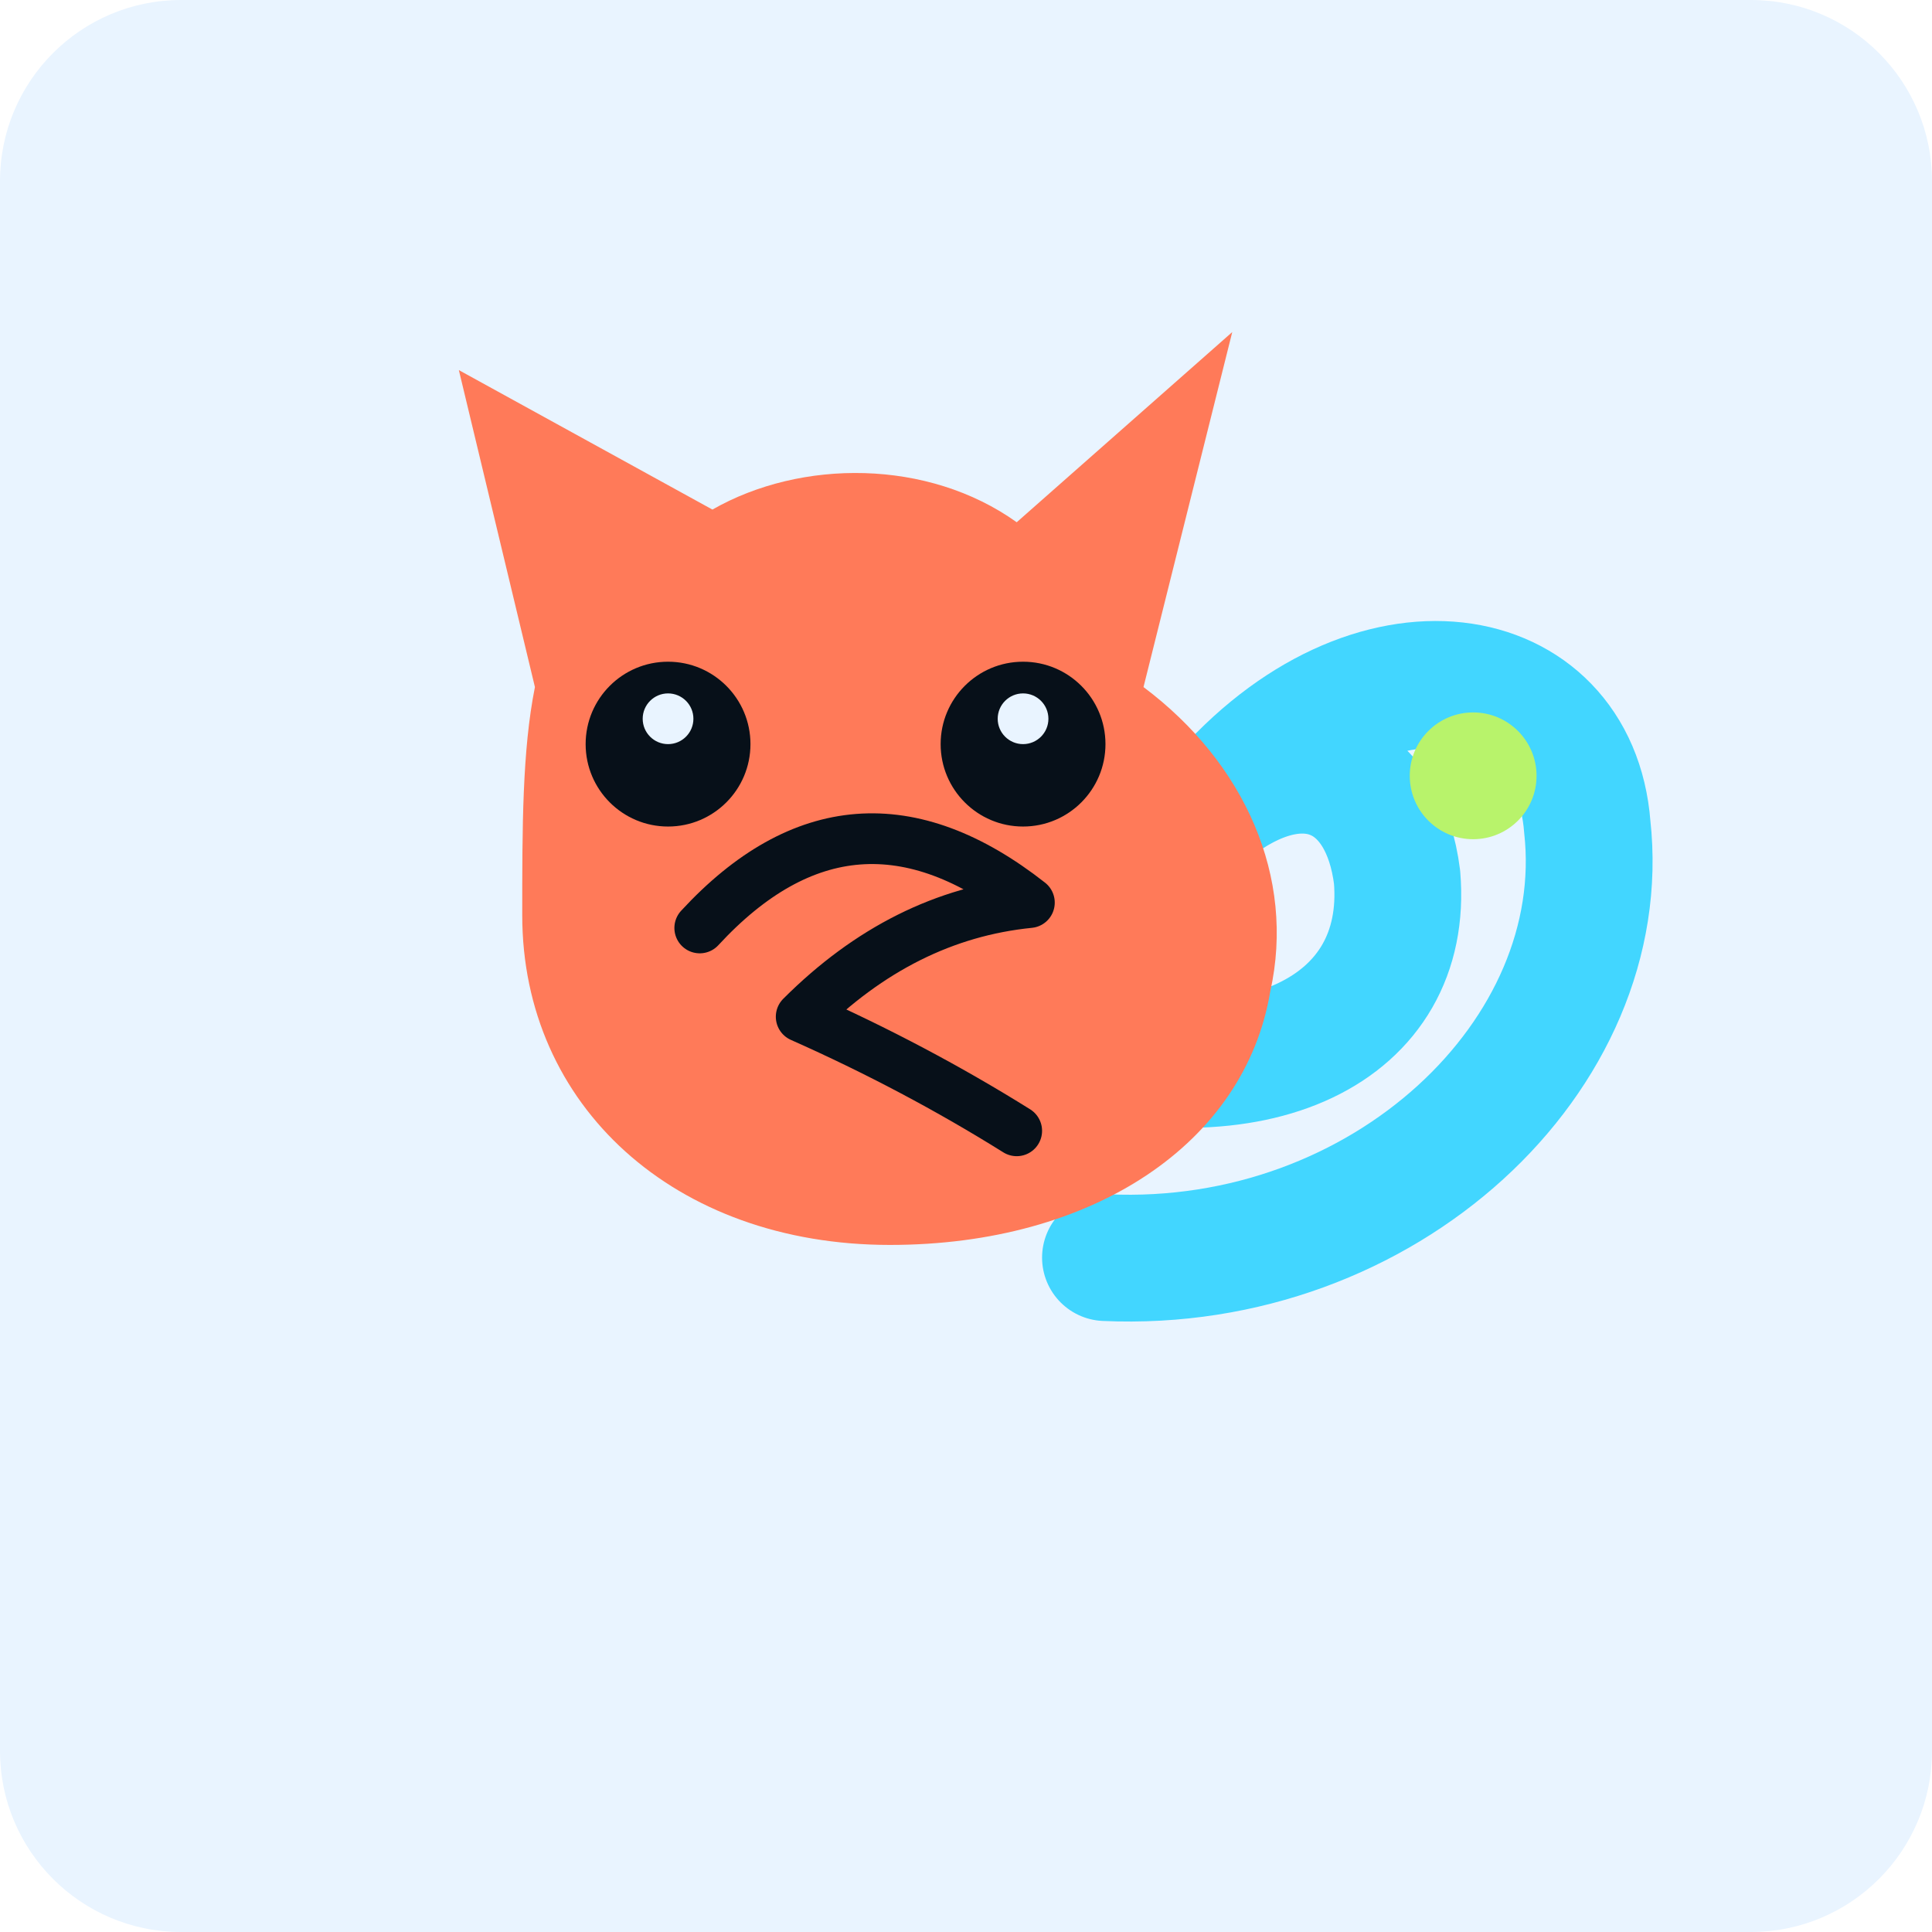
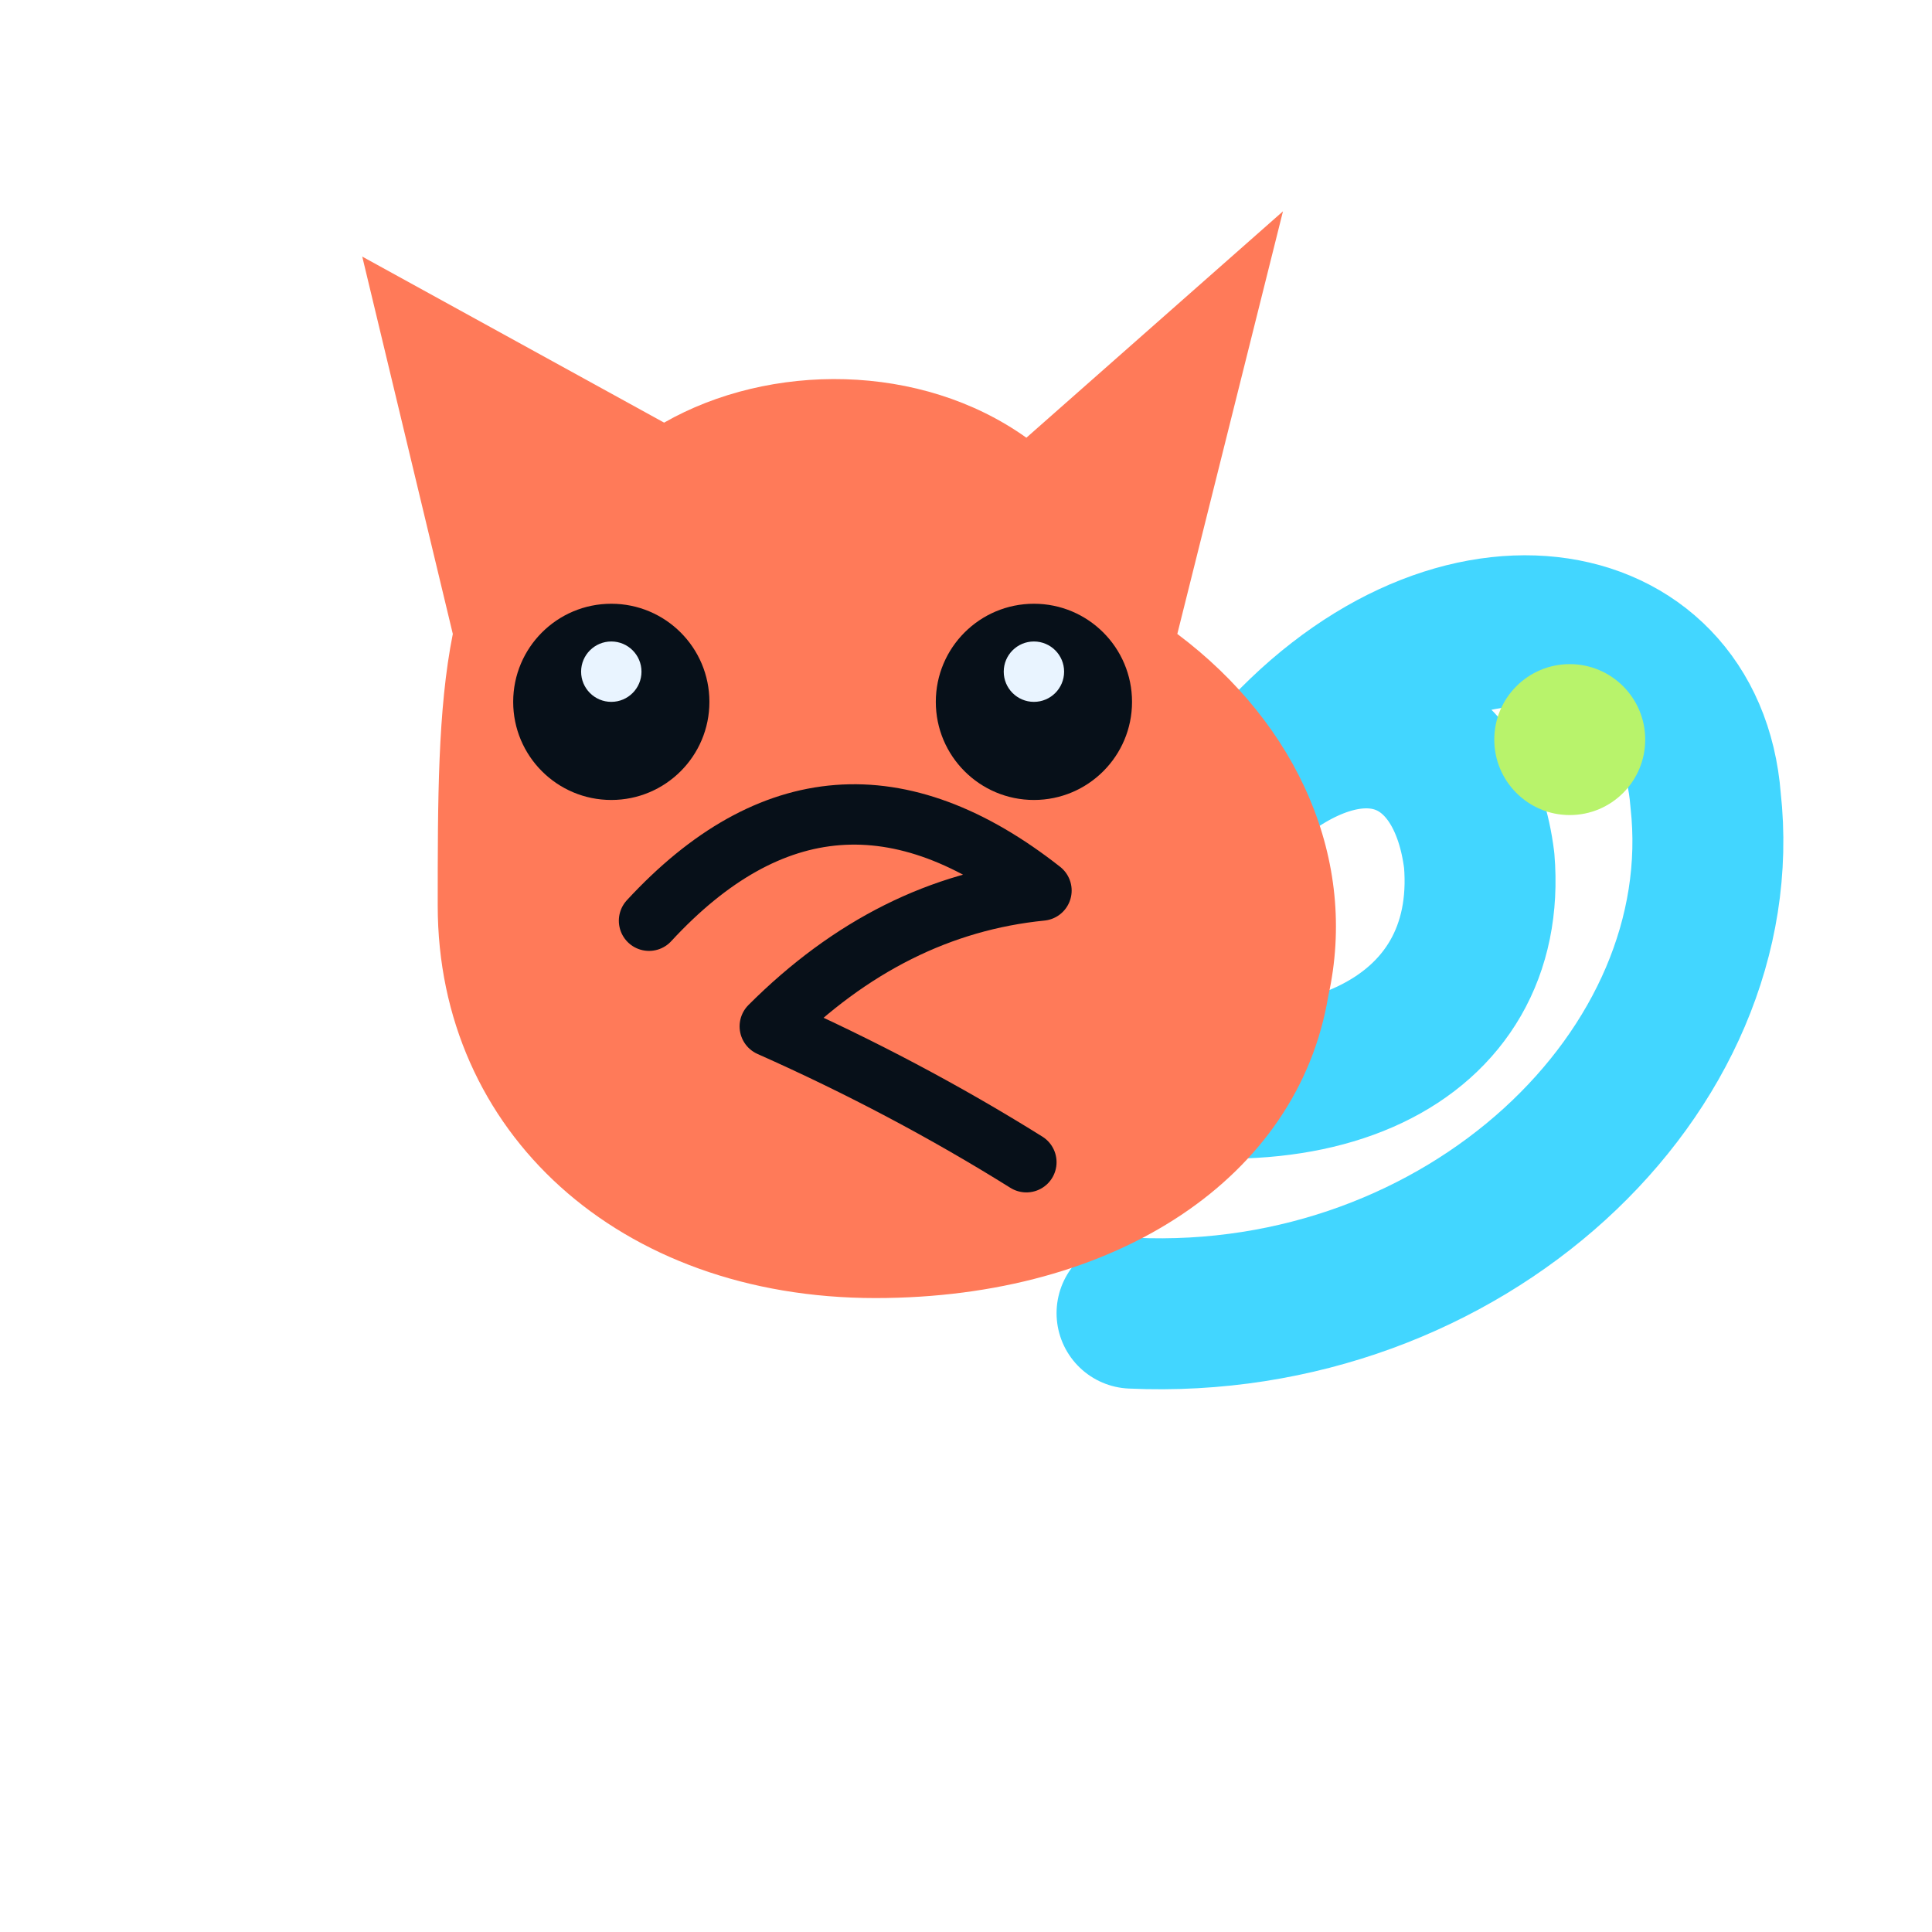
<svg xmlns="http://www.w3.org/2000/svg" viewBox="0 0 128 128">
-   <rect width="128" height="128" rx="12" fill="#e9f4ff" />
-   <g transform="translate(10.24 10.24) scale(.84)" stroke-linecap="round" stroke-linejoin="round">
+   <g stroke-linecap="round" stroke-linejoin="round">
    <path d="M70 70 C87 75 99 69 98 57 C97 49 91 46 84 51 C96 37 112 40 113 53 C115 71 97 88 75 87" fill="none" stroke="#42d6ff" stroke-width="10" />
    <circle cx="104" cy="49" r="5" fill="#b8f36b" />
    <path d="M30 42 L24 17 L44 28 C51 24 61 24 68 29 L85 14 L78 42 C86 48 90 57 88 66 C86 78 74 86 58 86 C41 86 29 75 29 60 C29 53 29 47 30 42 Z" fill="#ff7a59" />
    <circle cx="40.5" cy="46.5" r="6.5" fill="#071019" />
    <circle cx="68.5" cy="46.5" r="6.5" fill="#071019" />
    <circle cx="40.5" cy="44.5" r="2" fill="#e9f4ff" />
    <circle cx="68.5" cy="44.5" r="2" fill="#e9f4ff" />
    <path d="M43 61 Q55 48 69 59 Q59 60 51 68 Q60 72 68 77" fill="none" stroke="#071019" stroke-width="4" />
  </g>
</svg>
